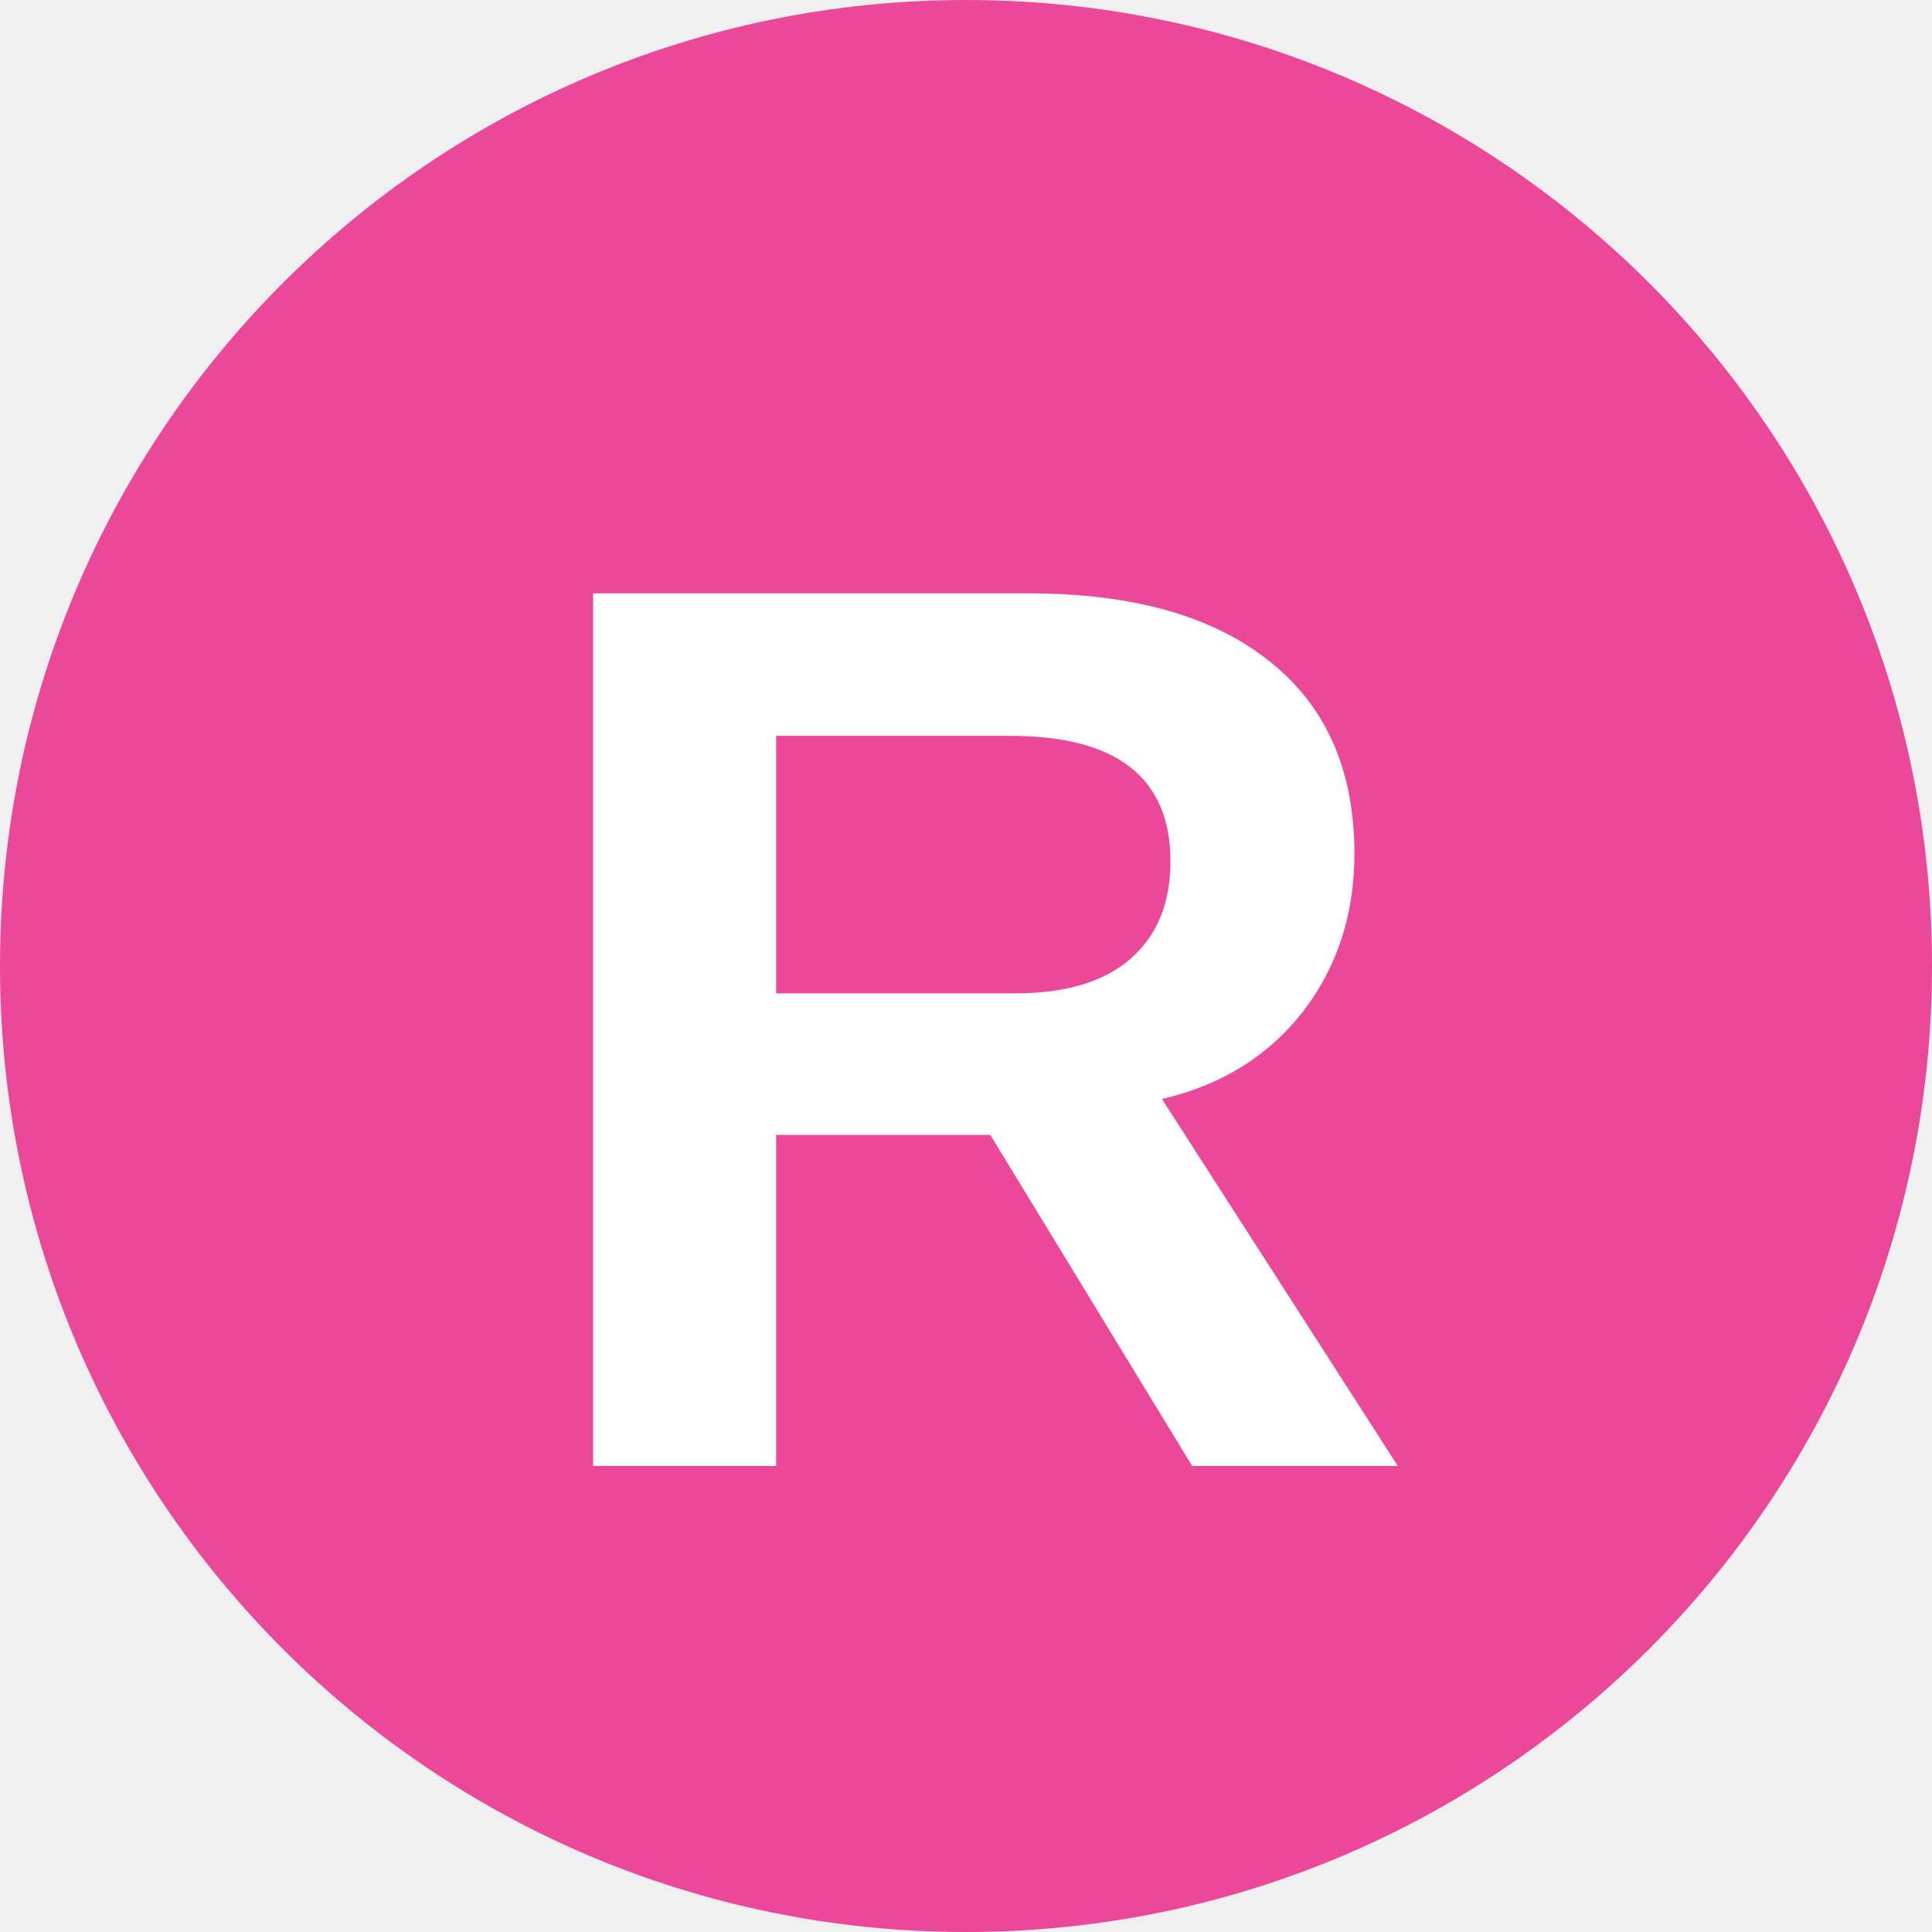
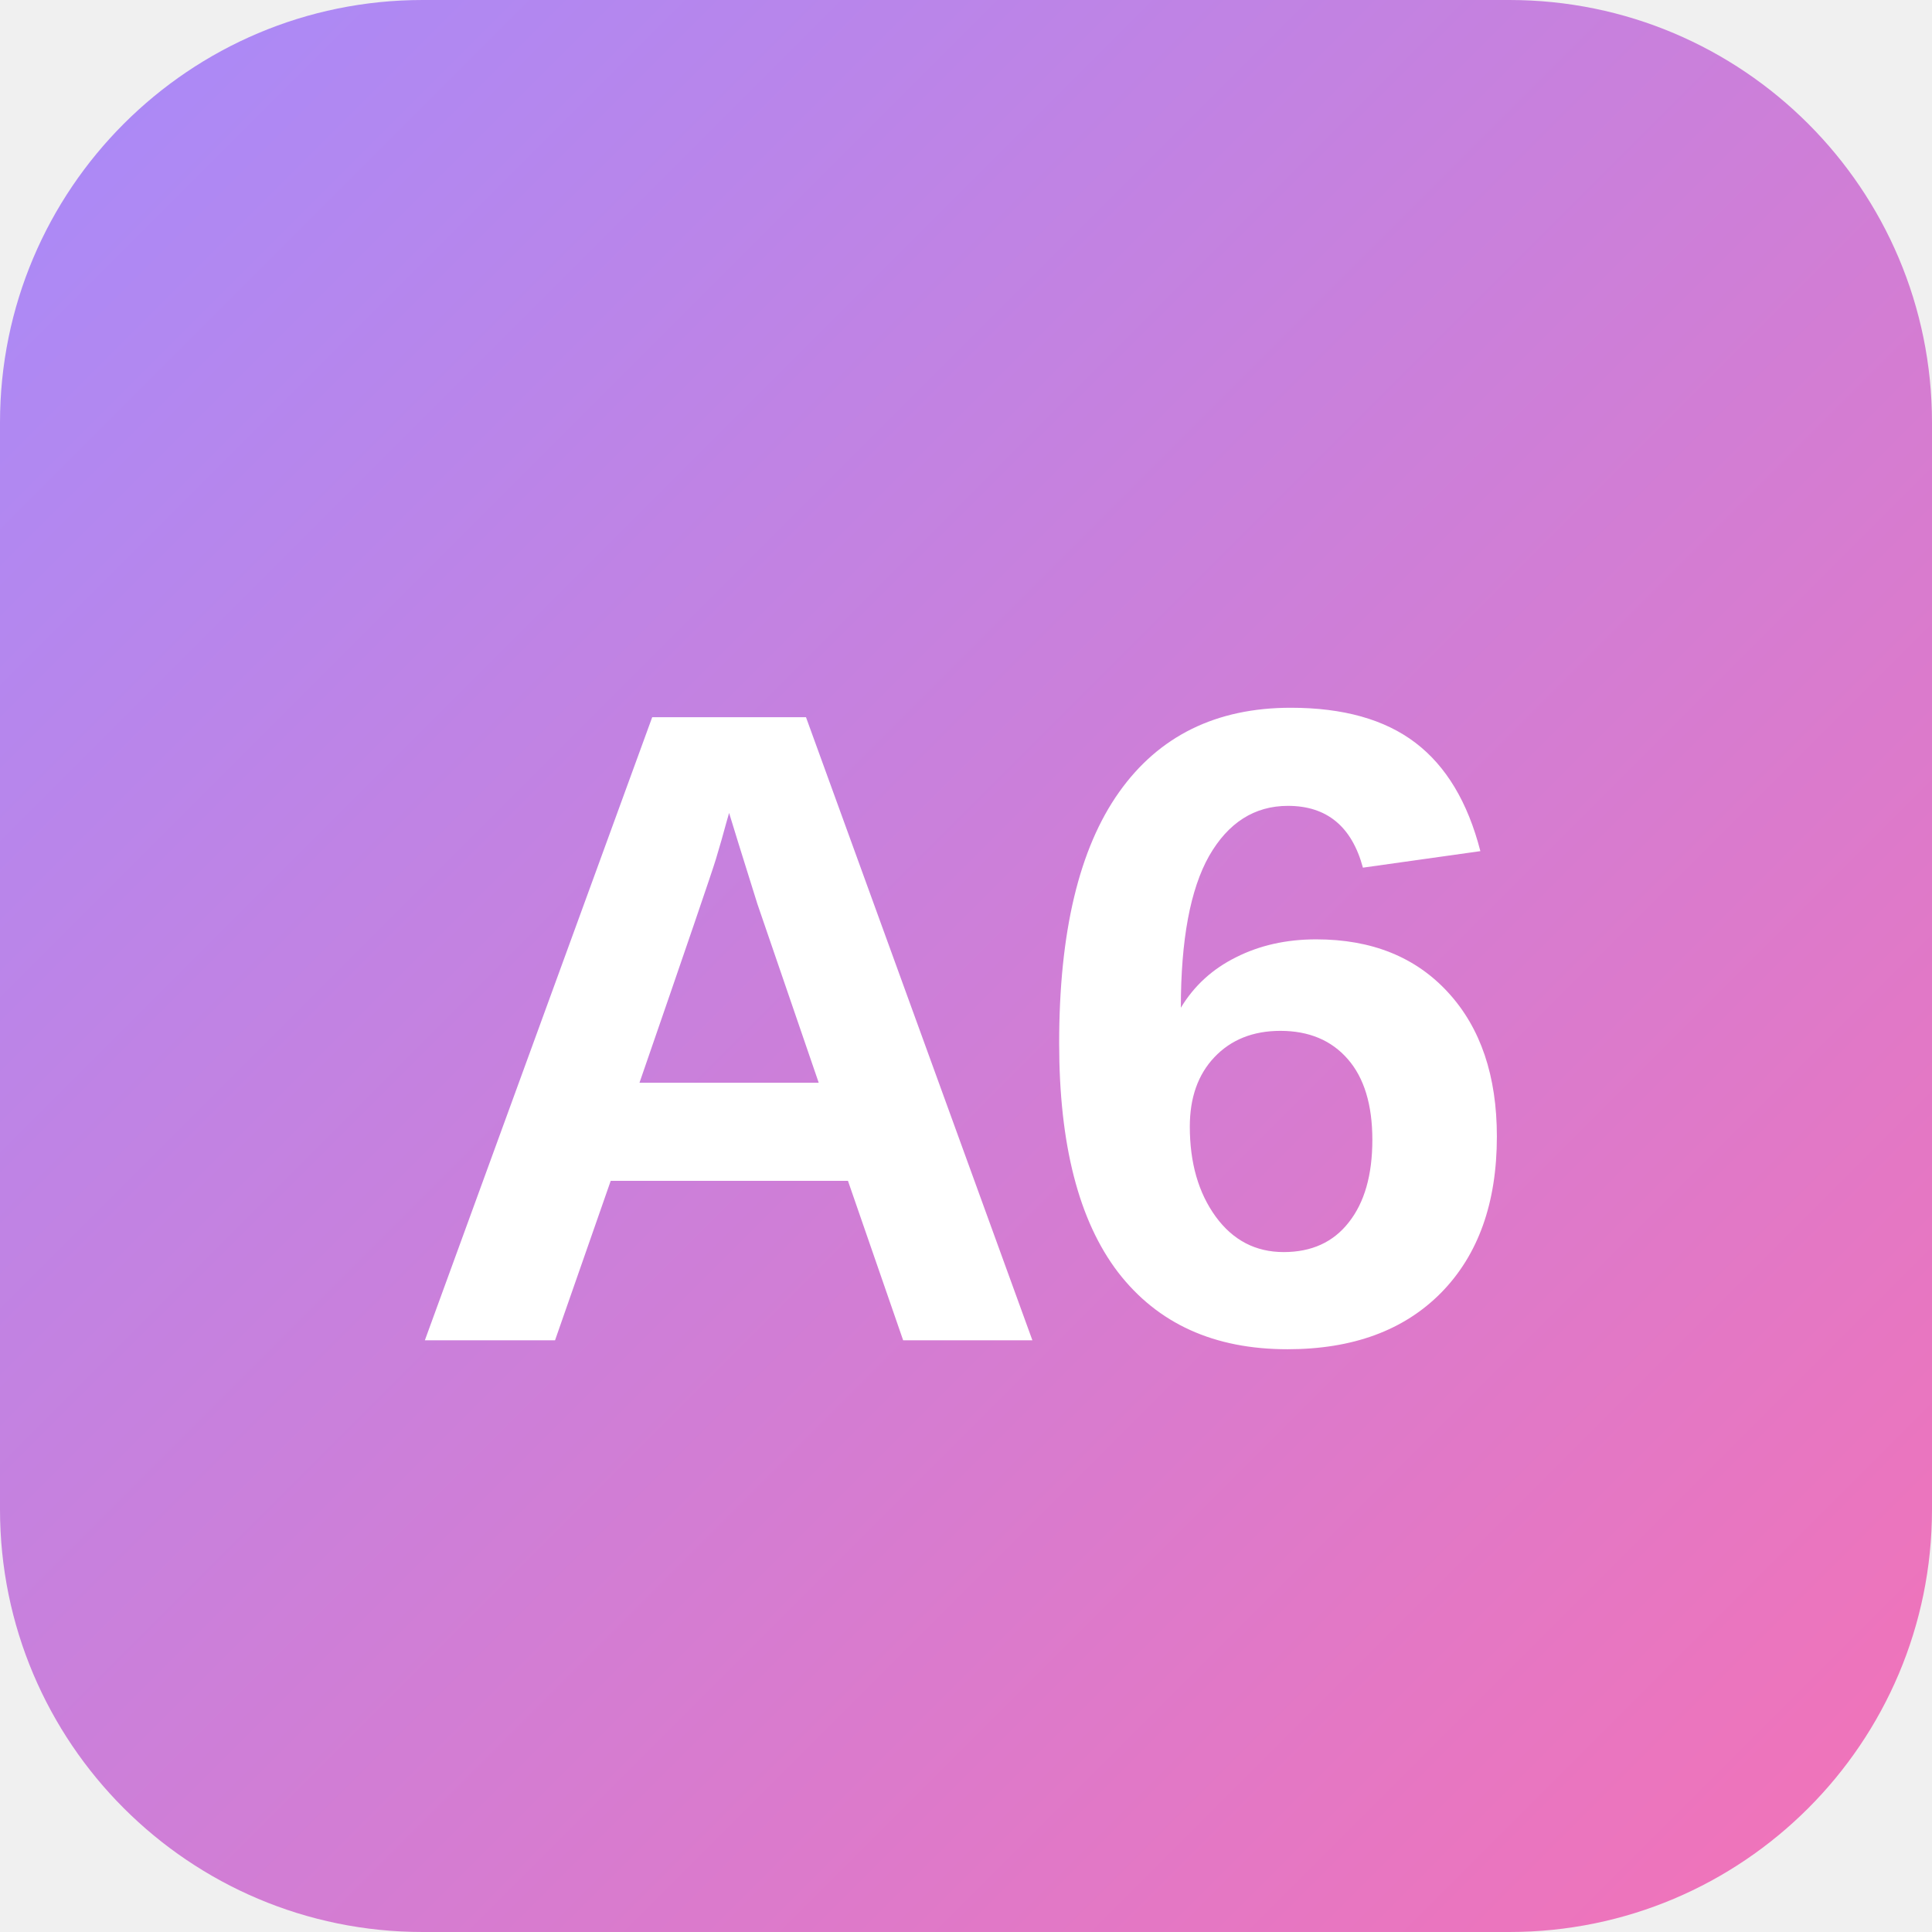
- <svg xmlns="http://www.w3.org/2000/svg" width="32" height="32" viewBox="0 0 32 32">
-   <circle cx="16" cy="16" r="16" fill="#ec4899" />
-   <text x="16" y="17" text-anchor="middle" dominant-baseline="central" font-family="Arial, Helvetica, sans-serif" font-size="21" font-weight="bold" fill="#ffffff">R</text>
+ <svg xmlns="http://www.w3.org/2000/svg" width="64" height="64" viewBox="0 0 64 64">
+   <defs>
+     <linearGradient id="g" x1="0" y1="0" x2="1" y2="1">
+       <stop offset="0" stop-color="#a78bfa" />
+       <stop offset="1" stop-color="#f472b6" />
+     </linearGradient>
+   </defs>
+   <rect width="64" height="64" rx="14" fill="url(#g)" />
+   <text x="32" y="34" text-anchor="middle" dominant-baseline="central" font-family="Arial, Helvetica, sans-serif" font-size="30" font-weight="bold" letter-spacing="-1" fill="#ffffff">A6</text>
</svg>
